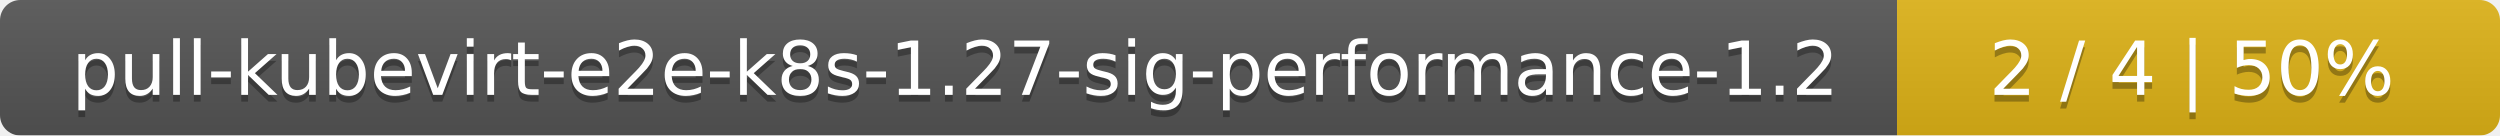
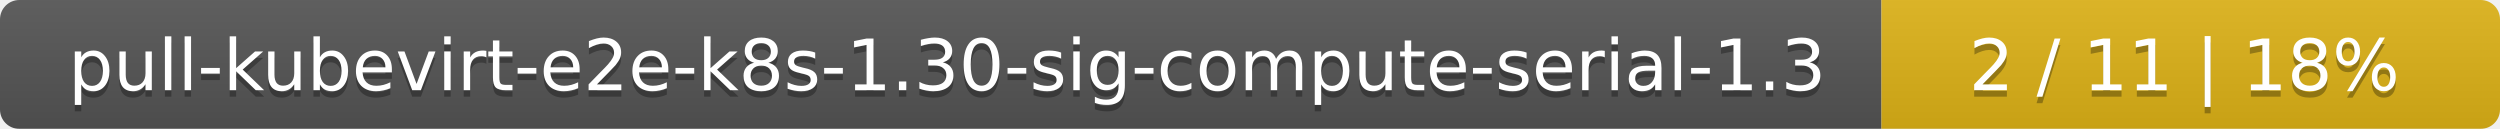
- <svg xmlns="http://www.w3.org/2000/svg" width="369" height="20">
+ <svg xmlns="http://www.w3.org/2000/svg" width="388" height="20">
  <linearGradient id="smooth" x2="0" y2="100%">
    <stop offset="0" stop-color="#bbb" stop-opacity=".1" />
    <stop offset="1" stop-opacity=".1" />
  </linearGradient>
  <mask id="round">
-     <rect width="369" height="20" rx="3" fill="#fff" />
+     <rect width="388" height="20" rx="3" fill="#fff" />
  </mask>
  <g mask="url(#round)">
-     <rect width="280" height="20" fill="#555" />
-     <rect x="280" width="89" height="20" fill="#dfb317" />
-     <rect width="369" height="20" fill="url(#smooth)" />
+     <rect width="292" height="20" fill="#555" />
+     <rect x="292" width="96" height="20" fill="#dfb317" />
+     <rect width="388" height="20" fill="url(#smooth)" />
  </g>
  <g fill="#fff" text-anchor="middle" font-family="DejaVu Sans,Verdana,Geneva,sans-serif" font-size="11">
-     <text x="141" y="15" fill="#010101" fill-opacity=".3">pull-kubevirt-e2e-k8s-1.27-sig-performance-1.2</text>
-     <text x="141" y="14">pull-kubevirt-e2e-k8s-1.27-sig-performance-1.2</text>
-     <text x="323.5" y="15" fill="#010101" fill-opacity=".3">2 / 4    |    50%</text>
-     <text x="323.5" y="14">2 / 4    |    50%</text>
+     <text x="147" y="15" fill="#010101" fill-opacity=".3">pull-kubevirt-e2e-k8s-1.30-sig-compute-serial-1.3</text>
+     <text x="147" y="14">pull-kubevirt-e2e-k8s-1.30-sig-compute-serial-1.3</text>
+     <text x="339" y="15" fill="#010101" fill-opacity=".3">2 / 11    |    18%</text>
+     <text x="339" y="14">2 / 11    |    18%</text>
  </g>
</svg>
